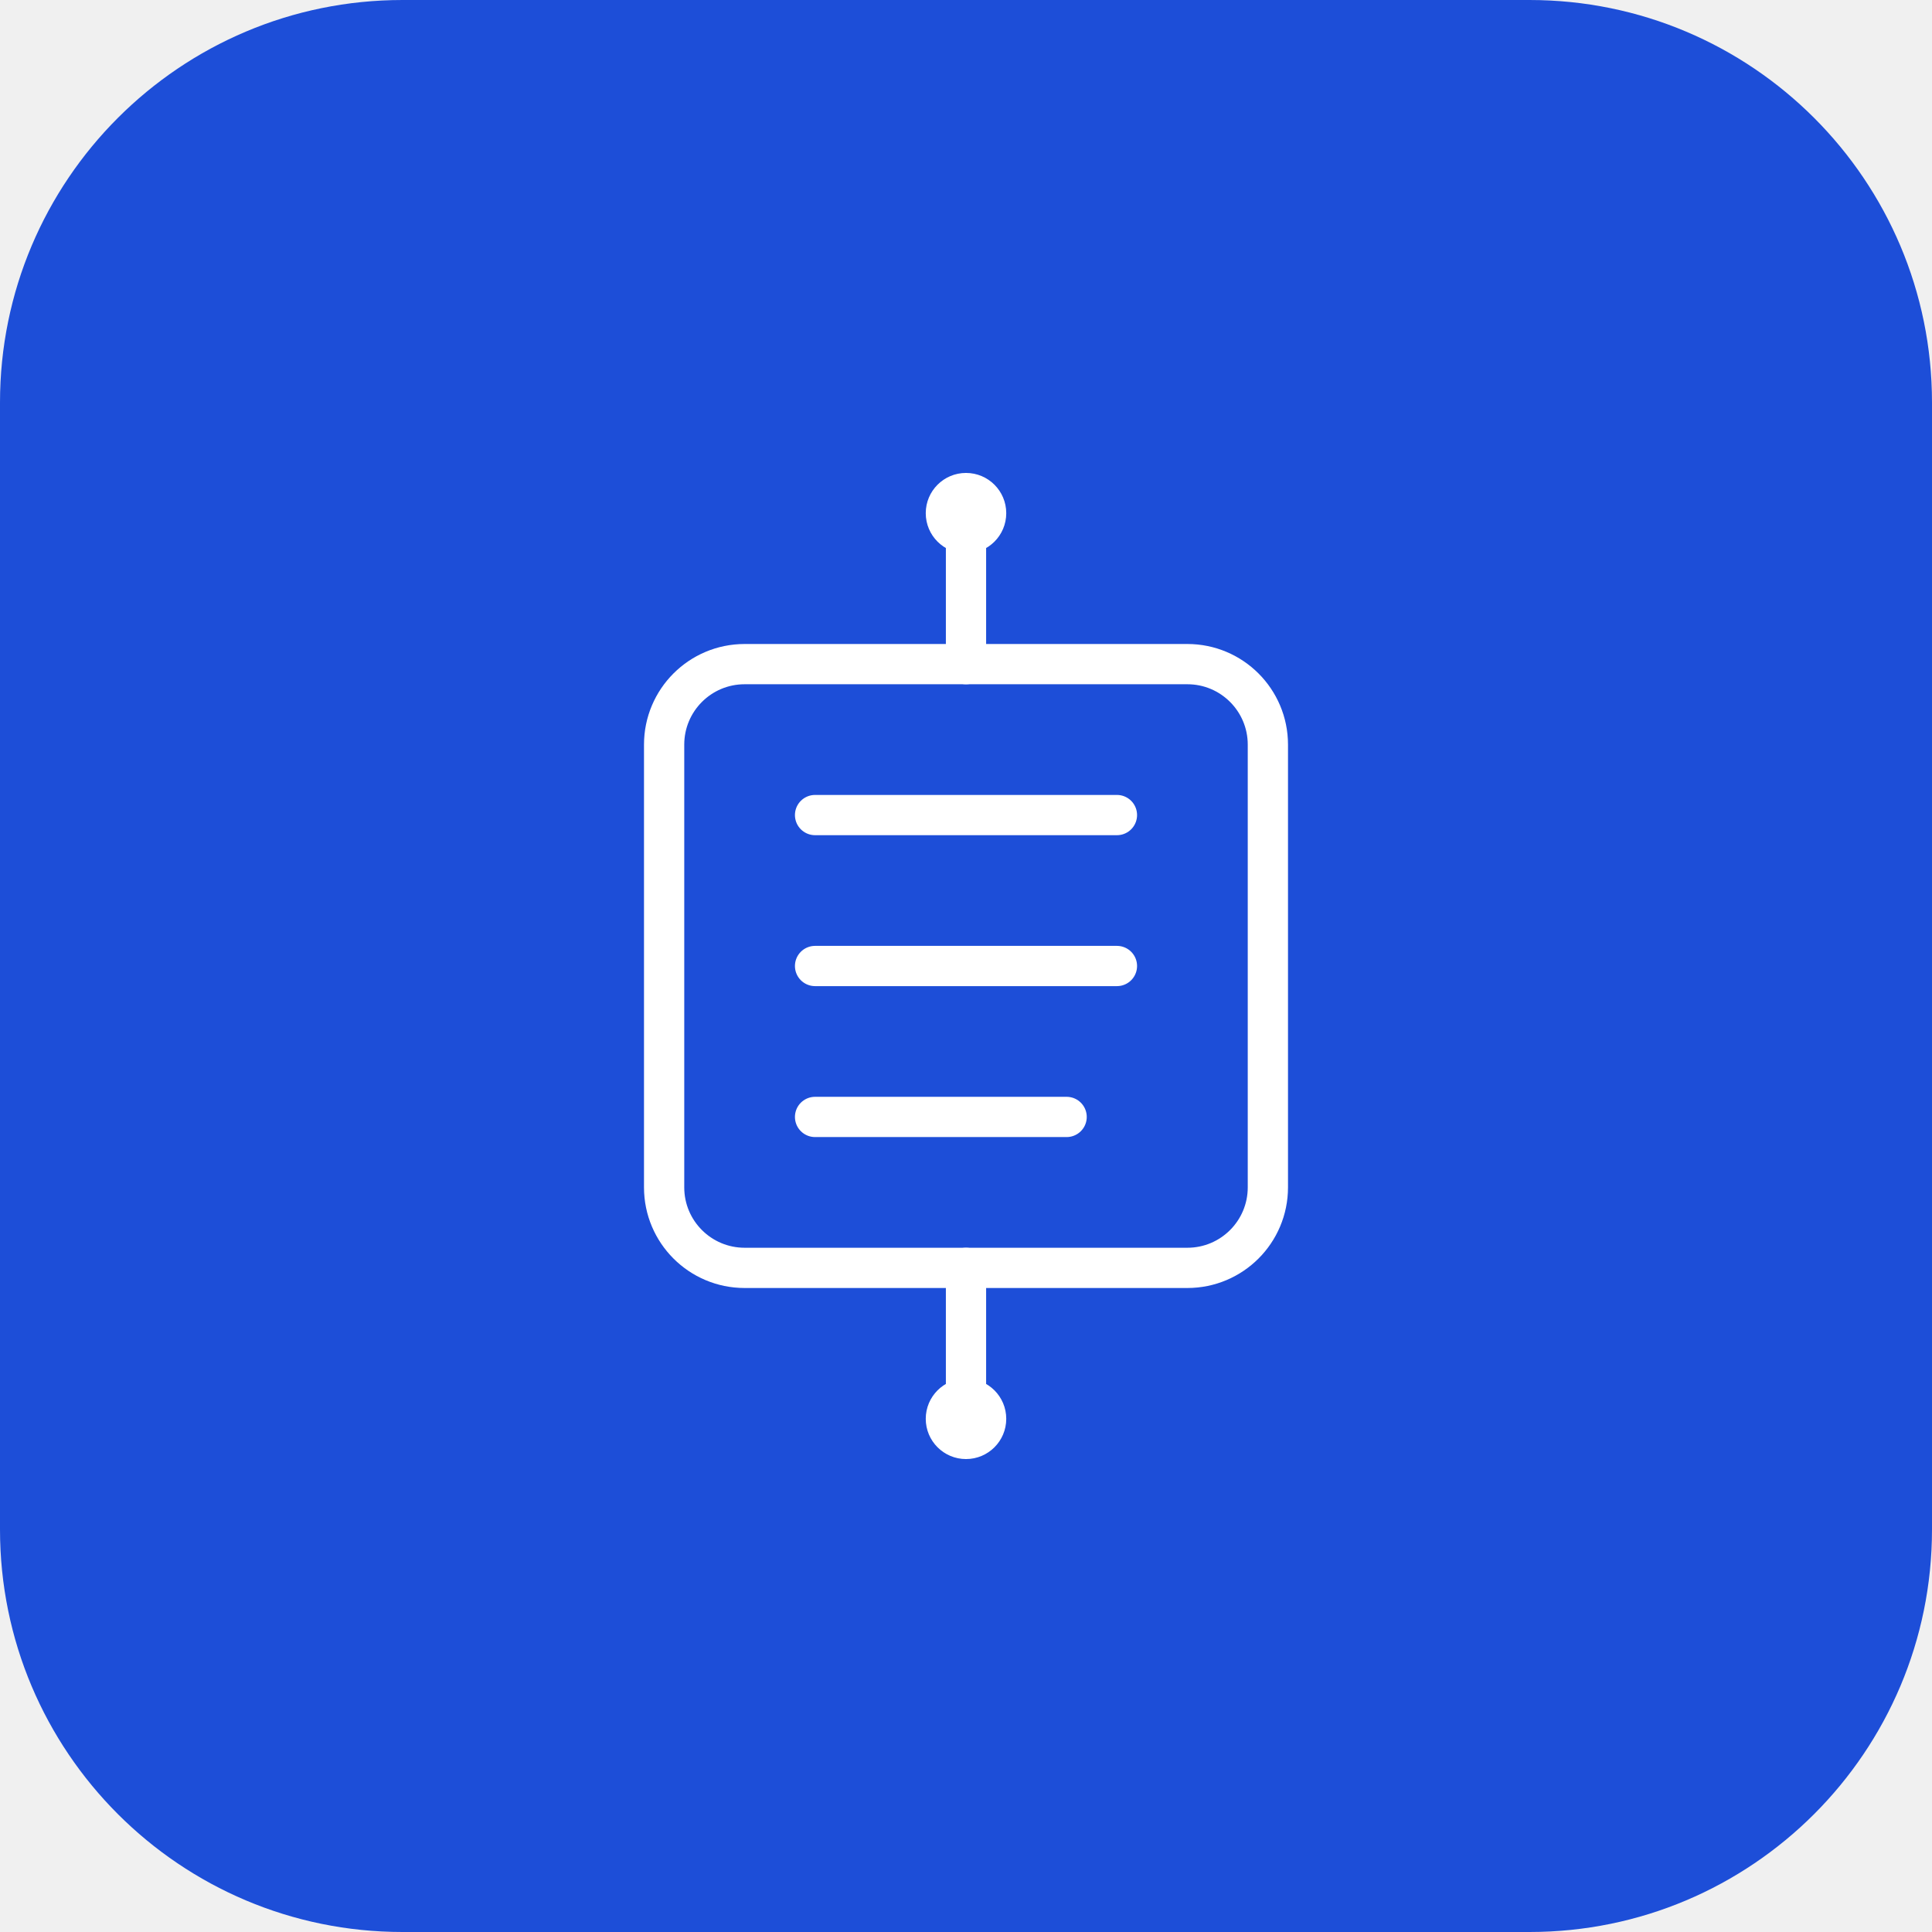
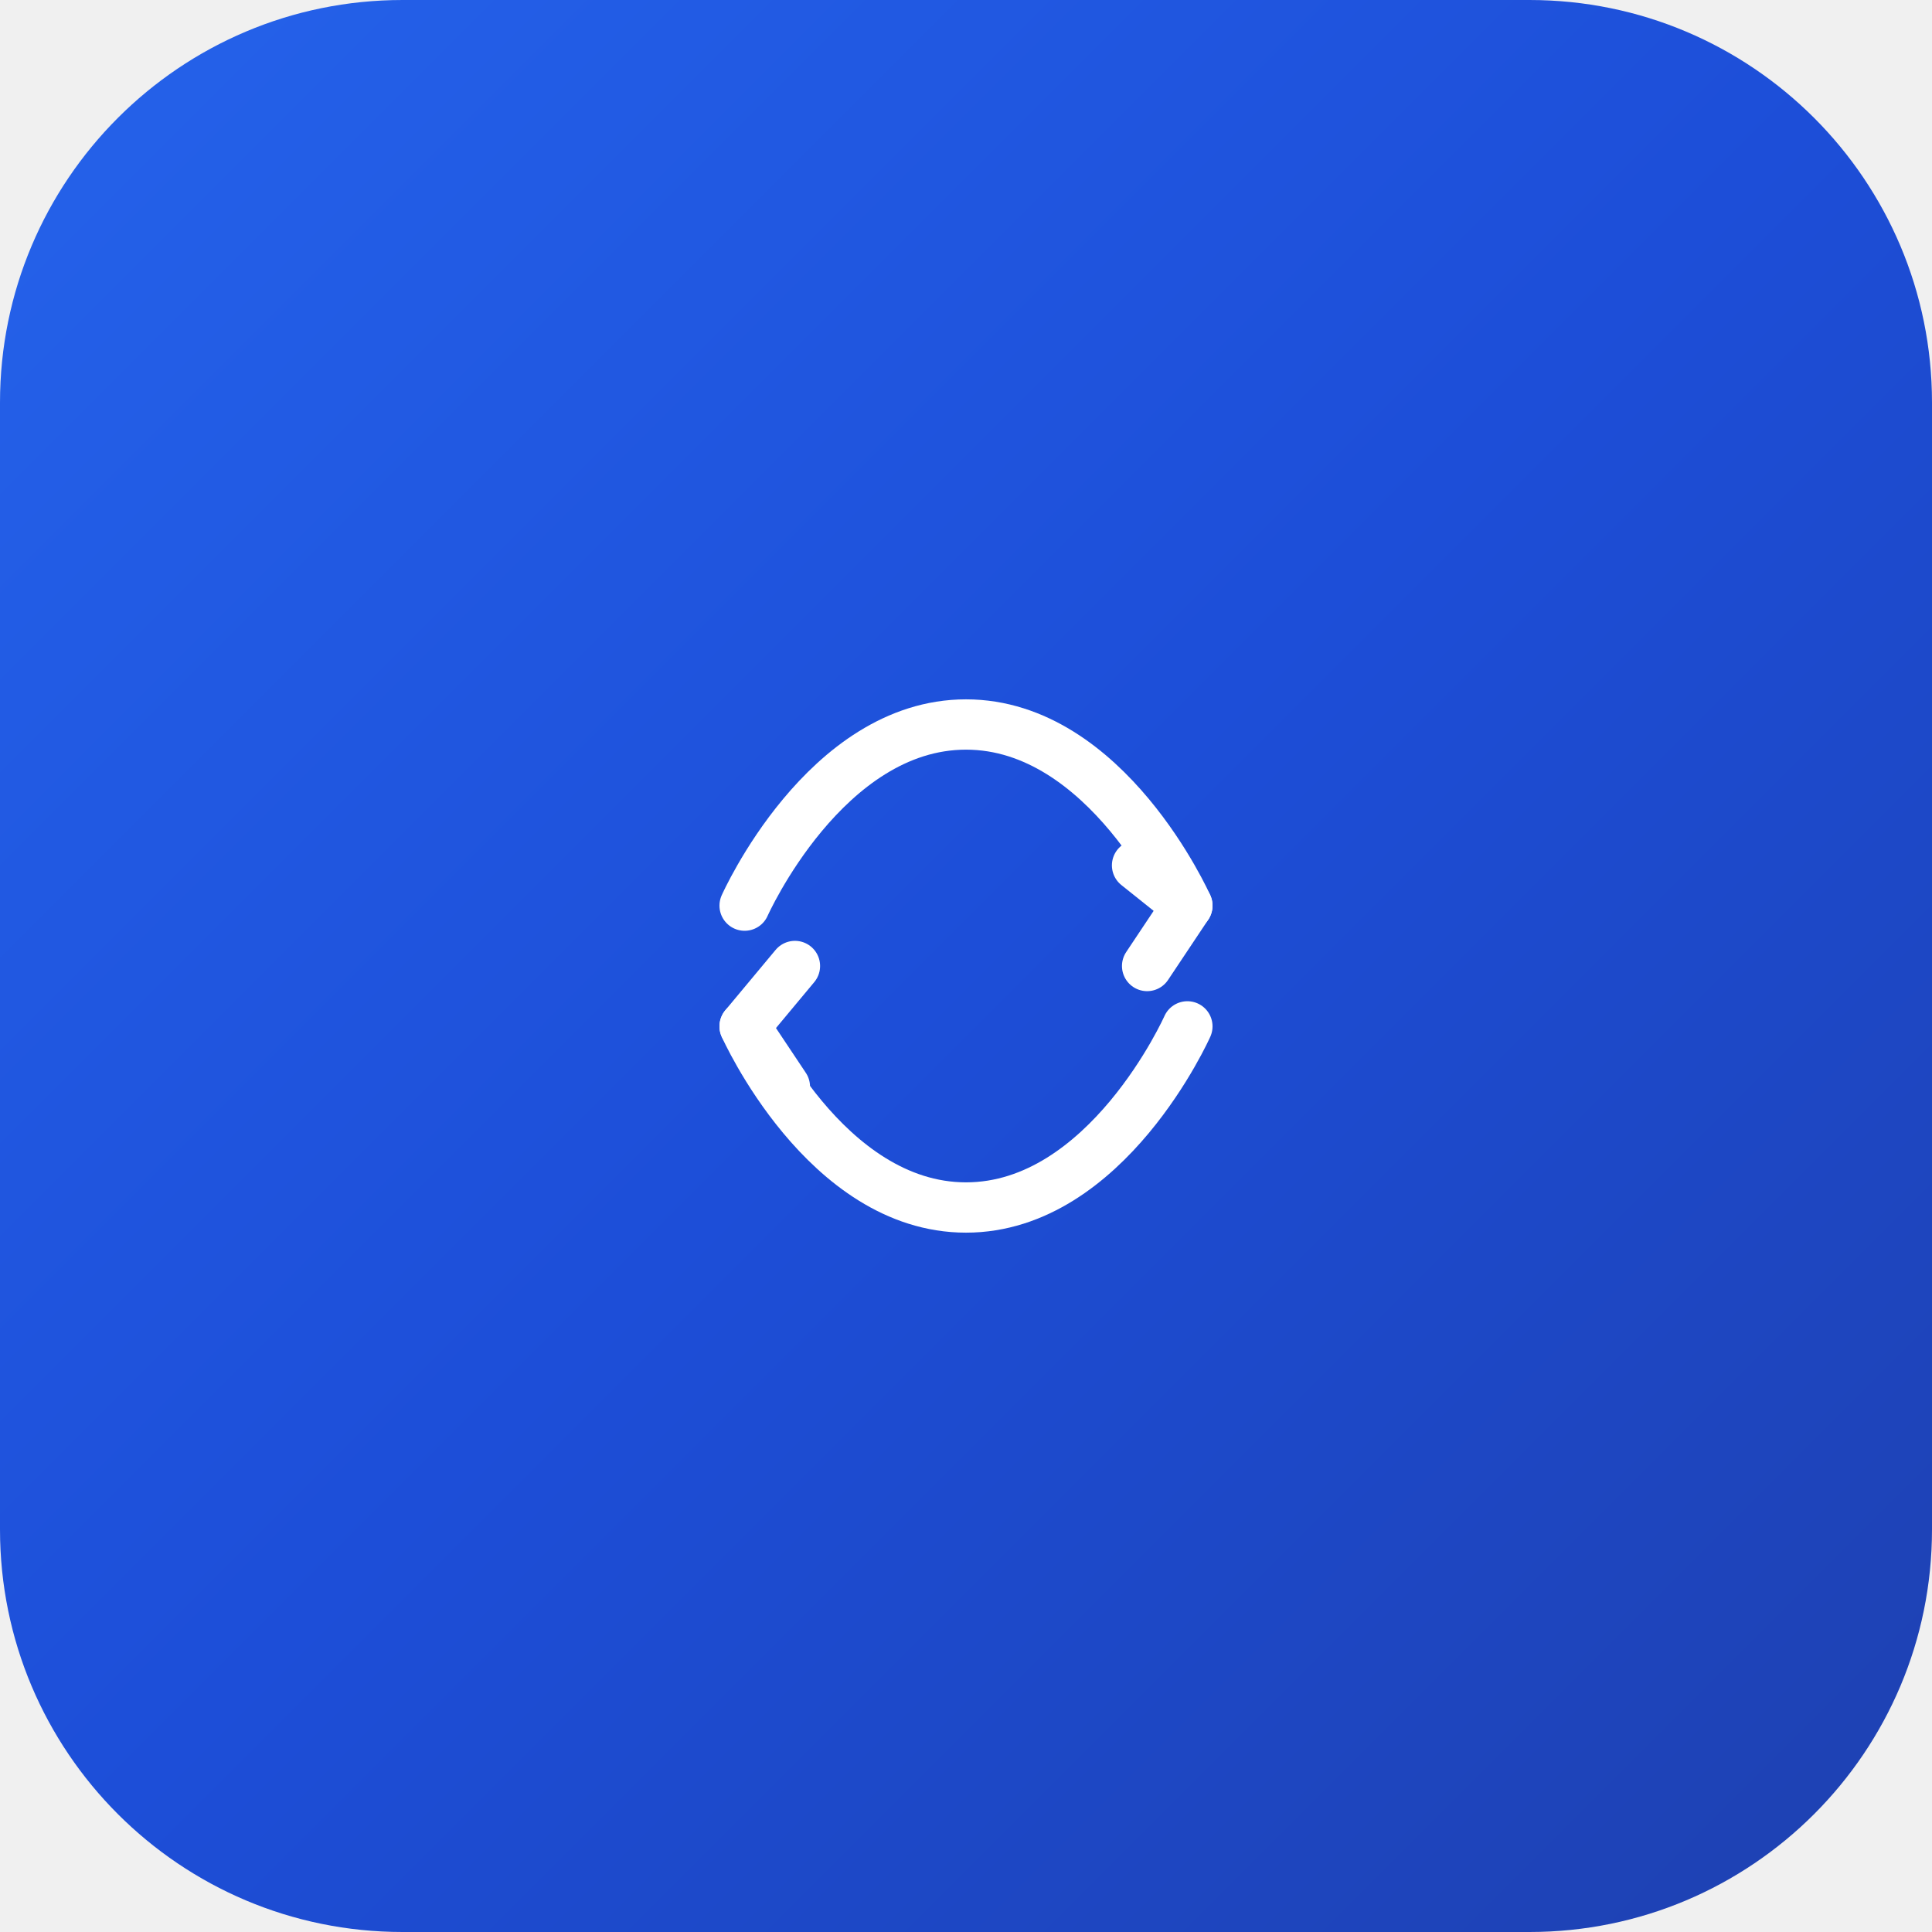
<svg xmlns="http://www.w3.org/2000/svg" width="192" height="192" viewBox="0 0 192 192">
-   <rect width="192" height="192" rx="40" fill="#1d4ed8" />
-   <g transform="translate(96,96)">
-     <rect x="-30" y="-30" width="60" height="60" rx="8" fill="none" stroke="white" stroke-width="4" />
-     <line x1="-15" y1="-15" x2="15" y2="-15" stroke="white" stroke-width="4" stroke-linecap="round" />
-     <line x1="-15" y1="0" x2="15" y2="0" stroke="white" stroke-width="4" stroke-linecap="round" />
-     <line x1="-15" y1="15" x2="10" y2="15" stroke="white" stroke-width="4" stroke-linecap="round" />
-     <line x1="0" y1="-30" x2="0" y2="-45" stroke="white" stroke-width="4" stroke-linecap="round" />
-     <line x1="0" y1="30" x2="0" y2="45" stroke="white" stroke-width="4" stroke-linecap="round" />
-     <circle cx="0" cy="-45" r="4" fill="white" />
-     <circle cx="0" cy="45" r="4" fill="white" />
+   <defs>
+     <linearGradient id="bg" x1="0" y1="0" x2="1" y2="1">
+       <stop offset="0%" stop-color="#2563eb" />
+       <stop offset="50%" stop-color="#1d4ed8" />
+       <stop offset="100%" stop-color="#1e40af" />
+     </linearGradient>
+   </defs>
+   <rect width="192" height="192" rx="40" fill="url(#bg)" />
+   <g transform="translate(96,96)" fill="none" stroke="white" stroke-width="5" stroke-linecap="round" stroke-linejoin="round">
+     <path d="M-22,-6C-22,-6-14,-24 0,-24C14,-24 22,-6 22,-6" />
+     <path d="M22,-6L17,-10M22,-6L18,0" />
+     <path d="M22,6C22,6 14,24 0,24C-14,24 -22,6 -22,6" />
+     <path d="M-22,6L-17,0M-22,6L-18,12" />
  </g>
</svg>
